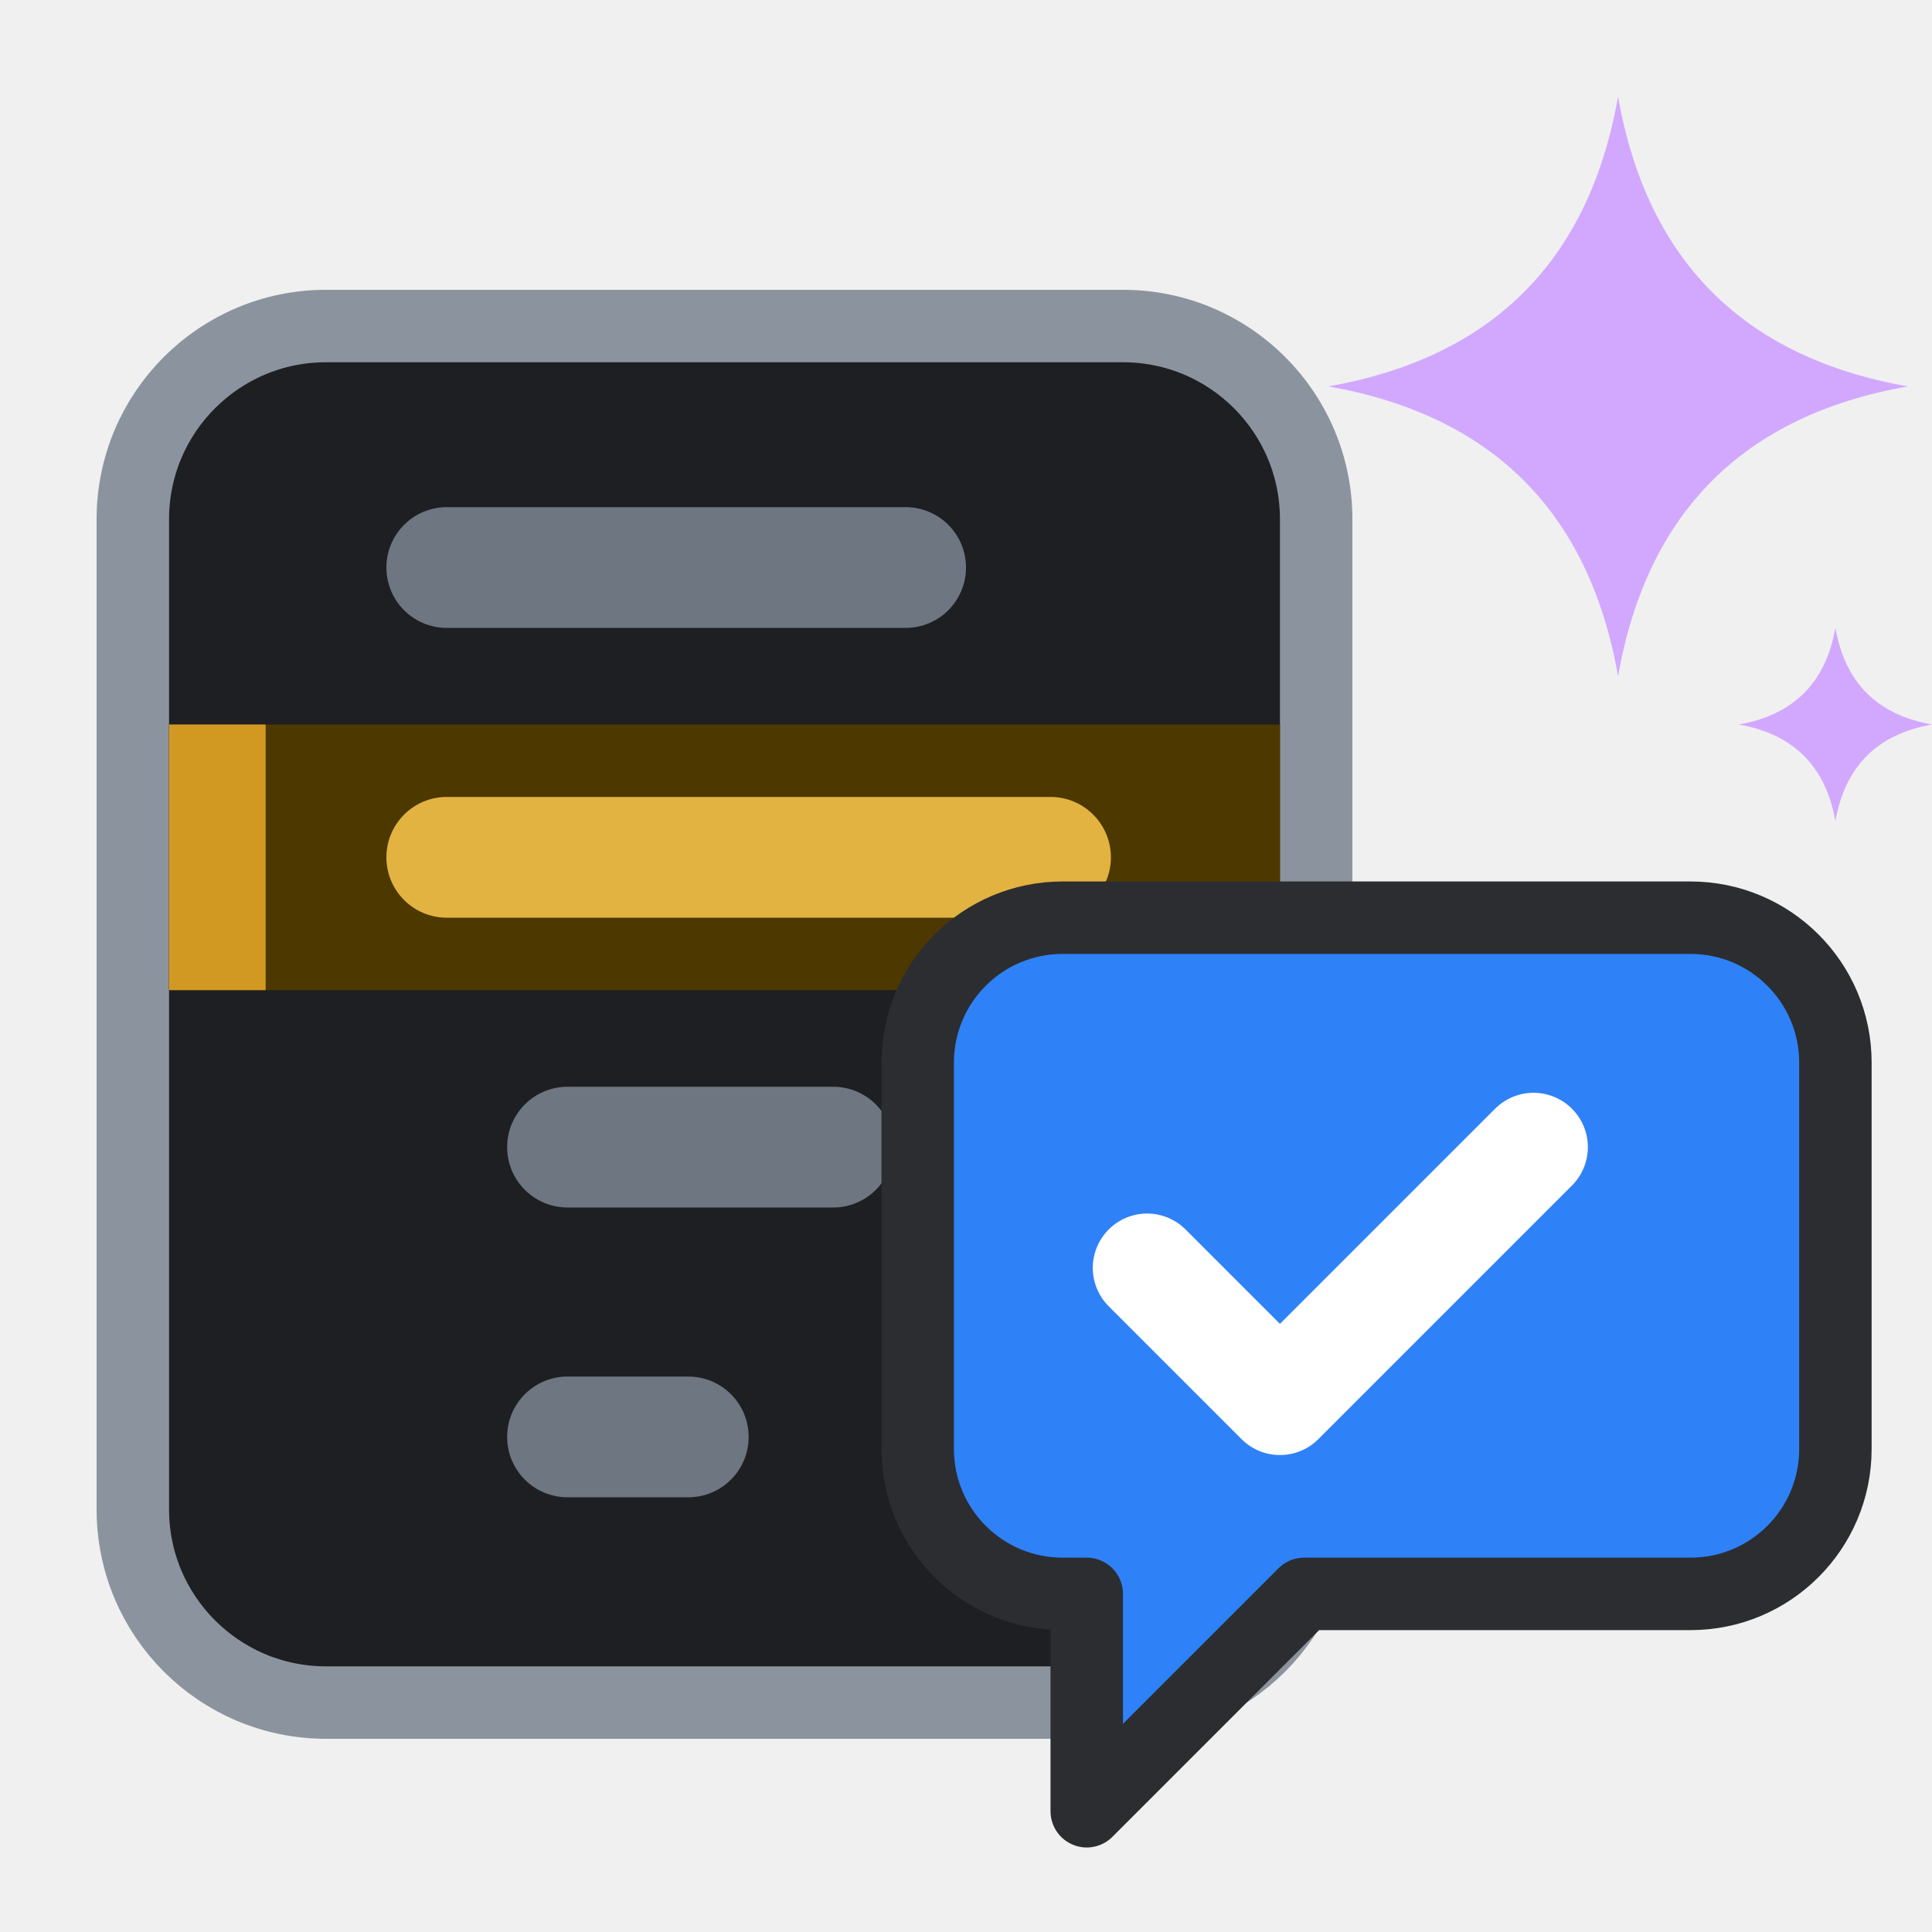
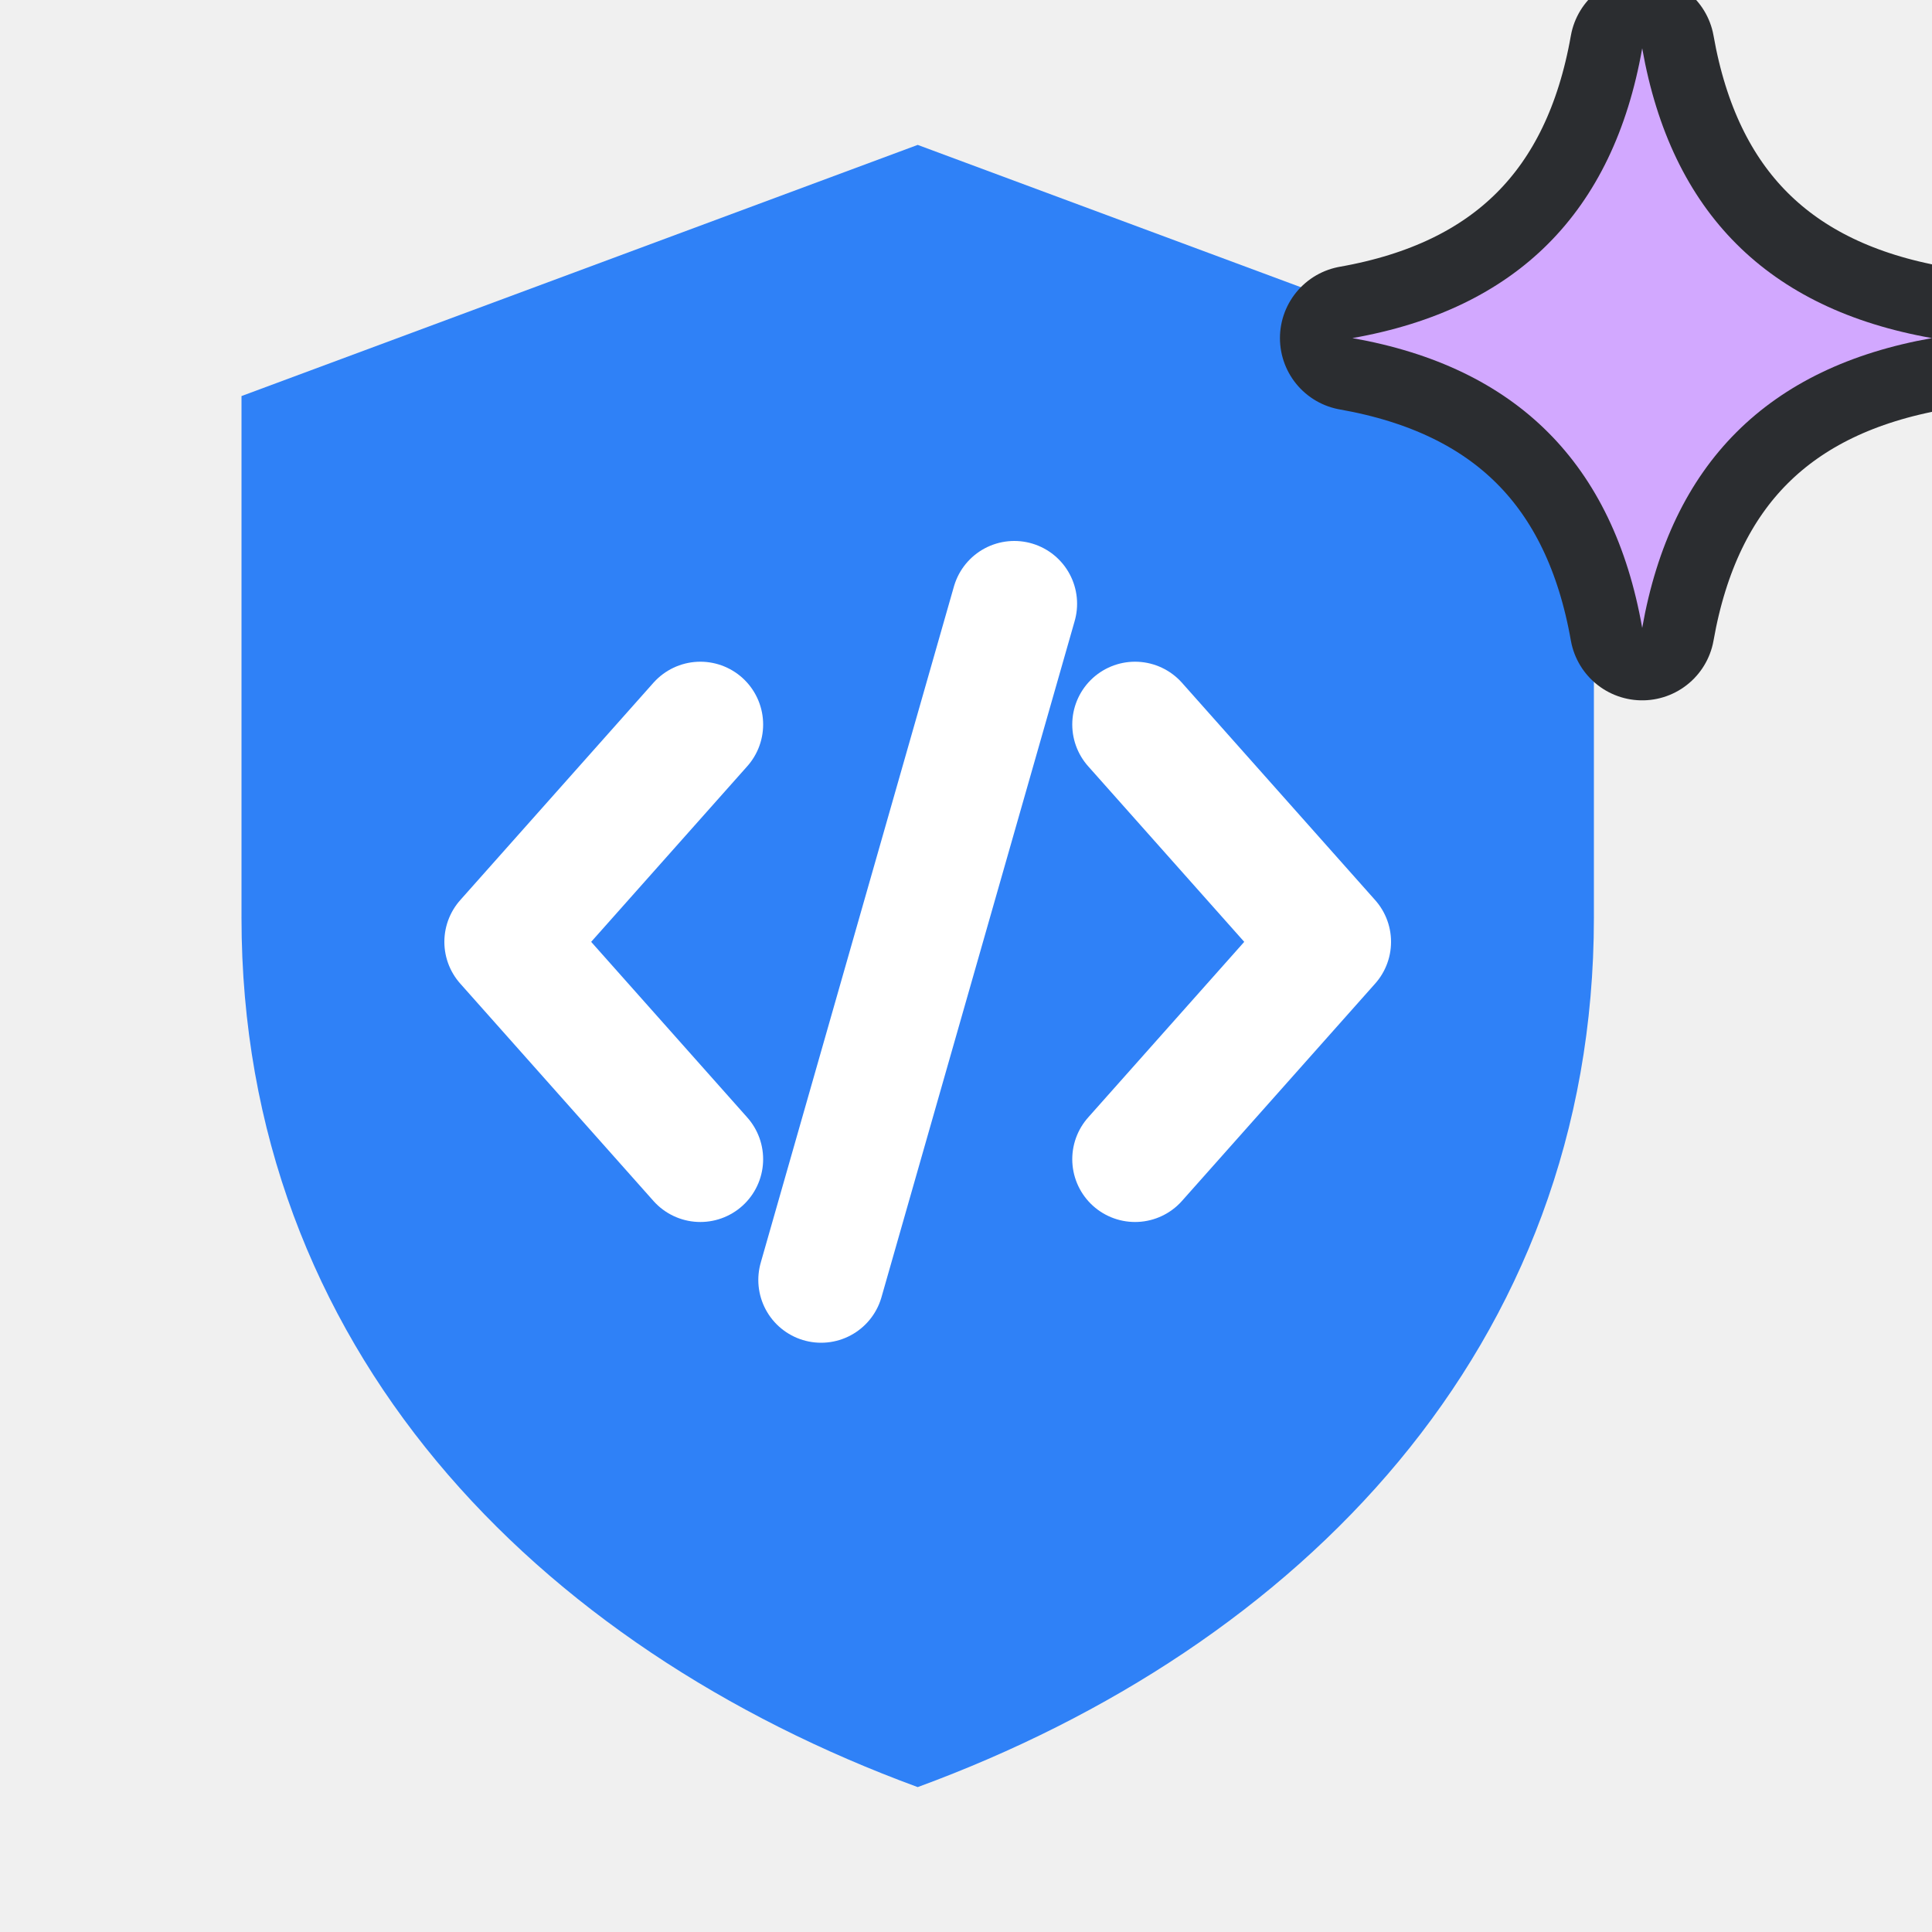
<svg xmlns="http://www.w3.org/2000/svg" width="40" height="40" viewBox="0 0 40 40">
-   <rect x="2.75" y="6.75" width="24.5" height="28.5" rx="4" fill="#1E1F22" stroke="#8B949E" stroke-width="1.5" />
-   <rect x="3.5" y="15" width="23" height="5.5" fill="#4D3800" />
-   <rect x="3.5" y="15" width="2" height="5.5" fill="#D29922" />
-   <g fill="#6E7681">
-     <rect x="8" y="10.5" width="12" height="2.5" rx="1.25" />
-     <rect x="8" y="16.5" width="15" height="2.5" rx="1.25" fill="#E3B341" />
-     <rect x="10.5" y="22.5" width="8" height="2.5" rx="1.25" />
-     <rect x="10.5" y="28.5" width="5" height="2.5" rx="1.25" />
-   </g>
-   <path d="M22 19h13a3 3 0 0 1 3 3v8a3 3 0 0 1-3 3h-8l-4.5 4.5V33H22a3 3 0 0 1-3-3v-8a3 3 0 0 1 3-3z" fill="#2F81F7" stroke="#2B2D30" stroke-width="1.5" stroke-linejoin="round" />
-   <path d="M23.75 26.25l2.75 2.75 5.25-5.25" fill="none" stroke="#FFFFFF" stroke-width="2.25" stroke-linecap="round" stroke-linejoin="round" />
-   <path d="M33.5 2Q34.4 7.1 39.5 8Q34.4 8.9 33.5 14Q32.6 8.9 27.5 8Q32.6 7.1 33.5 2z" fill="#D2A8FF" />
-   <path d="M38 13Q38.3 14.7 40 15Q38.3 15.3 38 17Q37.7 15.3 36 15Q37.7 14.7 38 13z" fill="#D2A8FF" />
+   <path d="M19 3L33 8.2V19c0 8.9-6.1 15.1-14 18C11.1 34.1 5 27.9 5 19V8.2z" fill="#2F81F7" />
+   <path d="M14.5 15L10.5 19.5l4 4.5M23.5 15l4 4.5-4 4.5M21 12.5l-4 14" fill="none" stroke="#FFFFFF" stroke-width="2.6" stroke-linecap="round" stroke-linejoin="round" />
+   <path d="M34 1Q34.9 6.1 40 7Q34.9 7.9 34 13Q33.1 7.9 28 7Q33.1 6.1 34 1z" fill="#2B2D30" stroke="#2B2D30" stroke-width="3" stroke-linejoin="round" />
+   <path d="M34 1Q34.9 6.1 40 7Q34.9 7.9 34 13Q33.1 7.9 28 7Q33.1 6.1 34 1z" fill="#D2A8FF" />
</svg>
